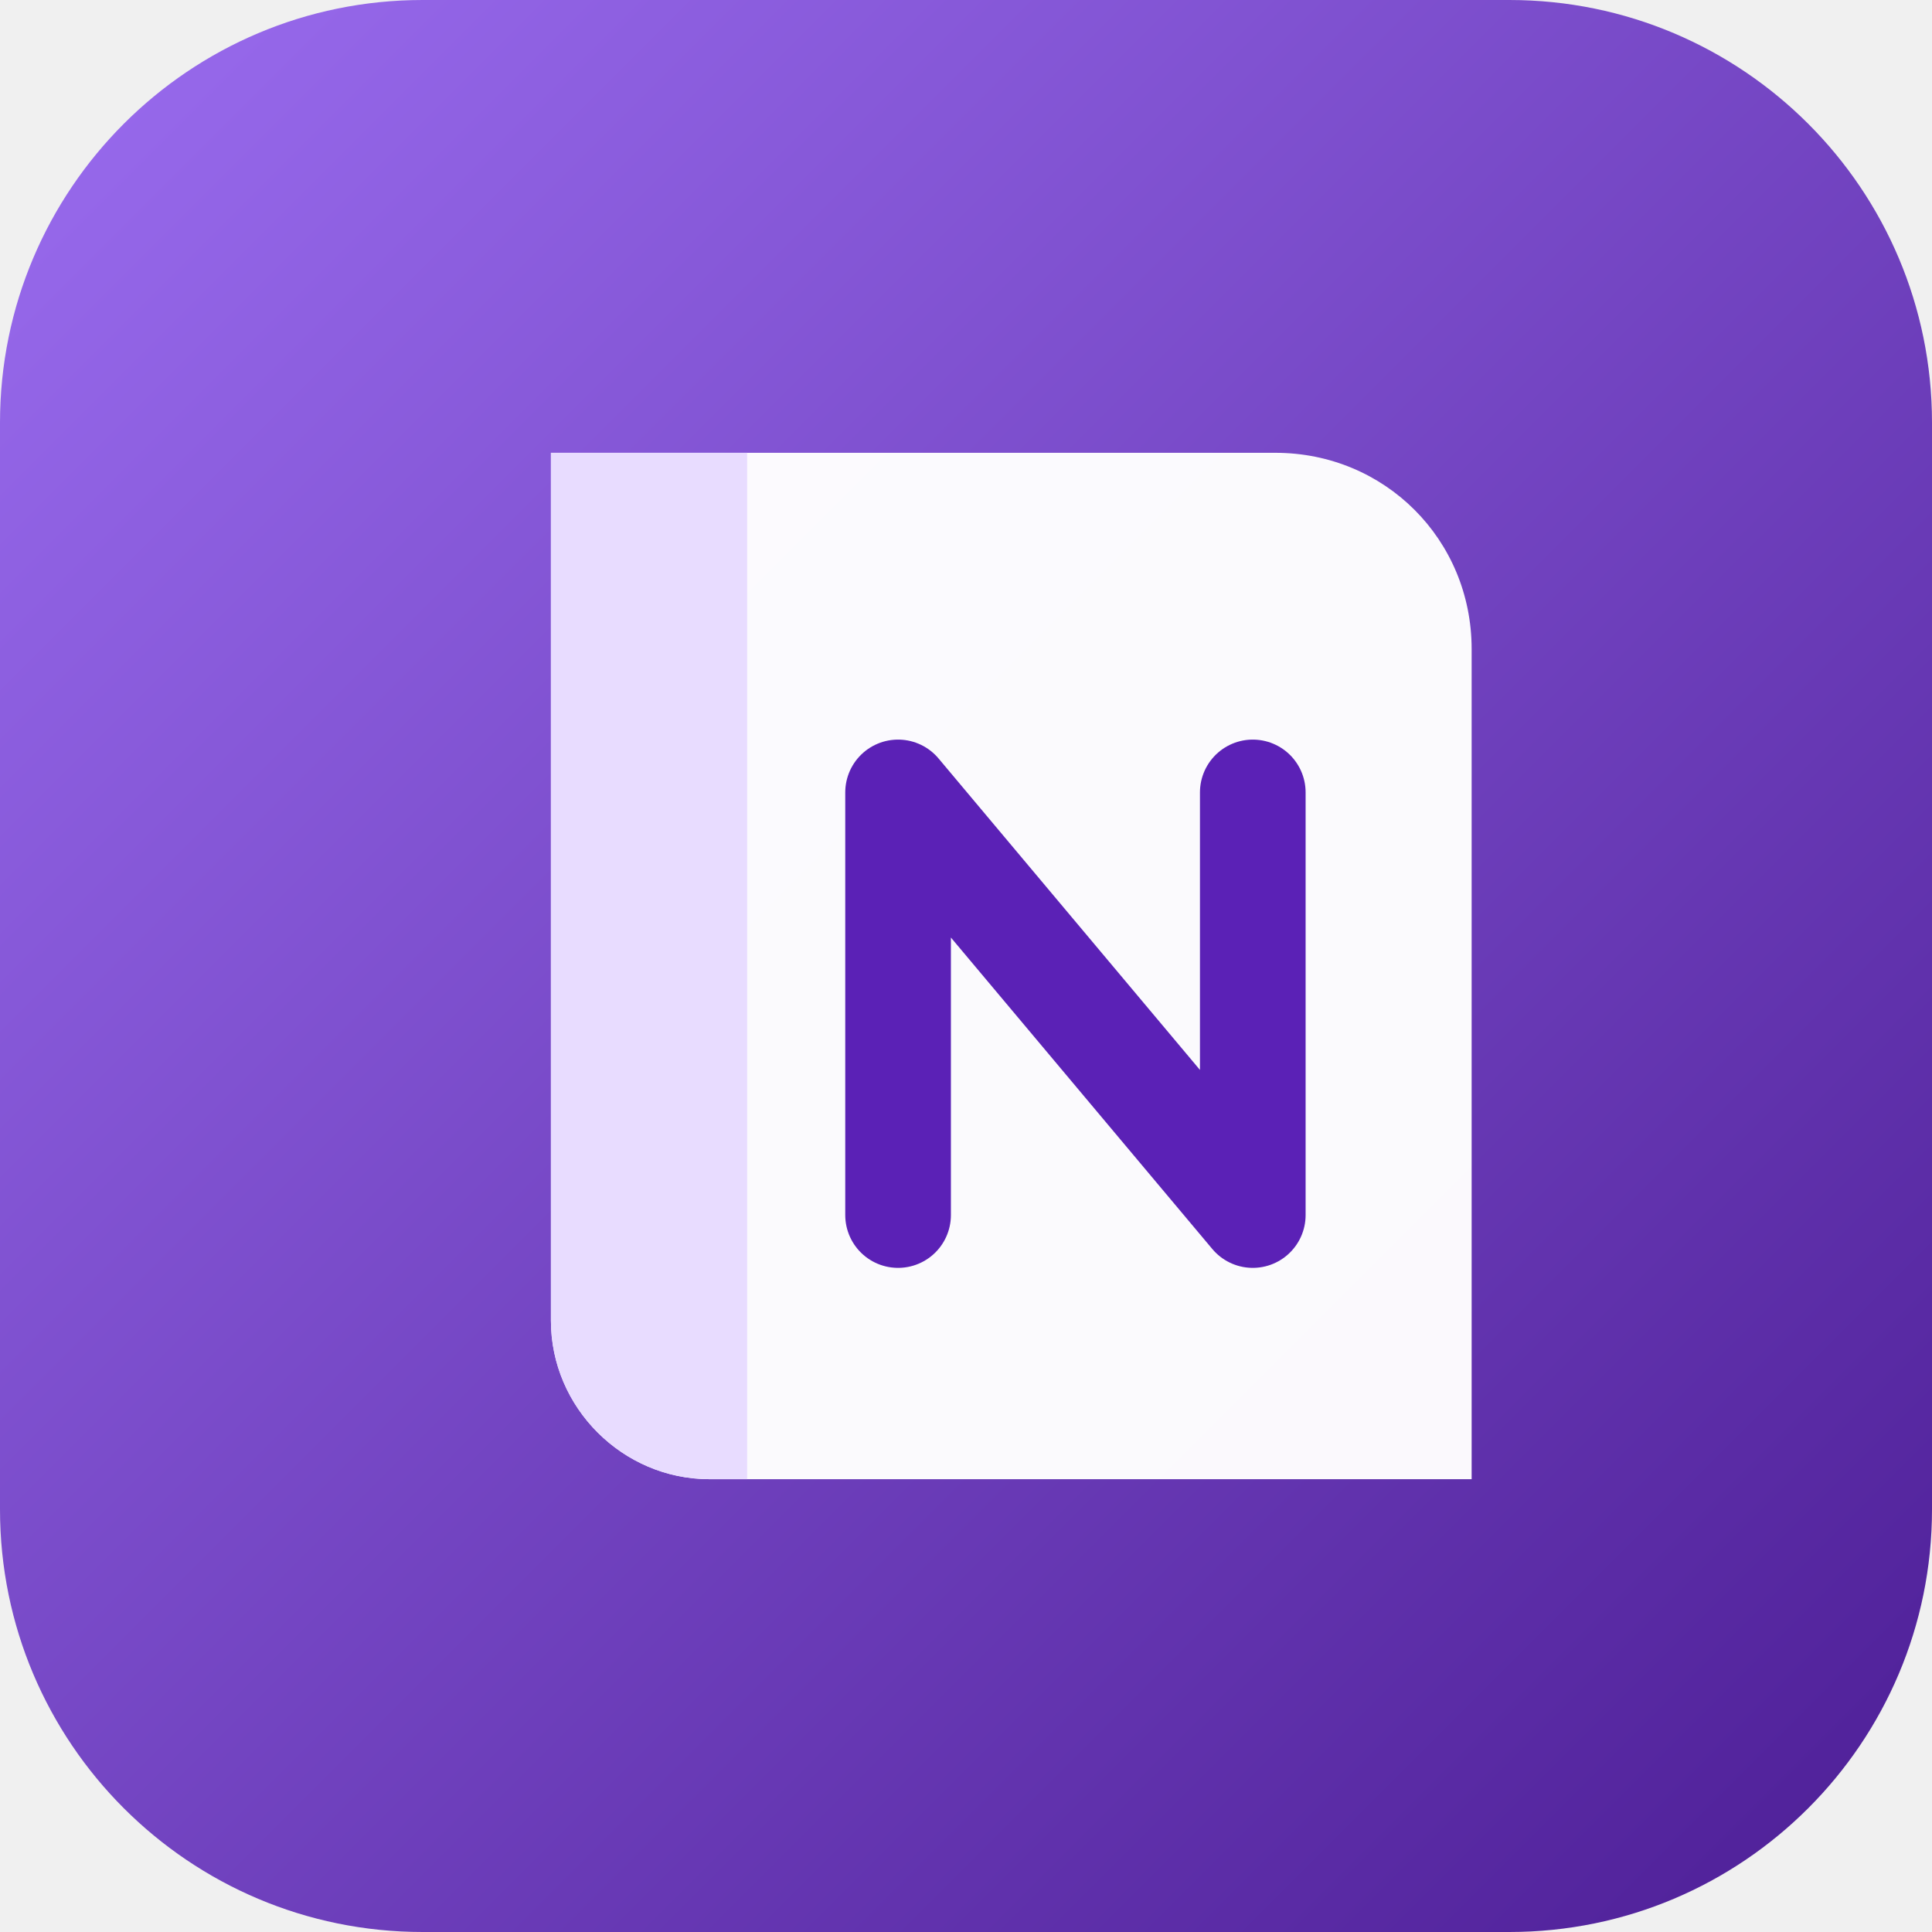
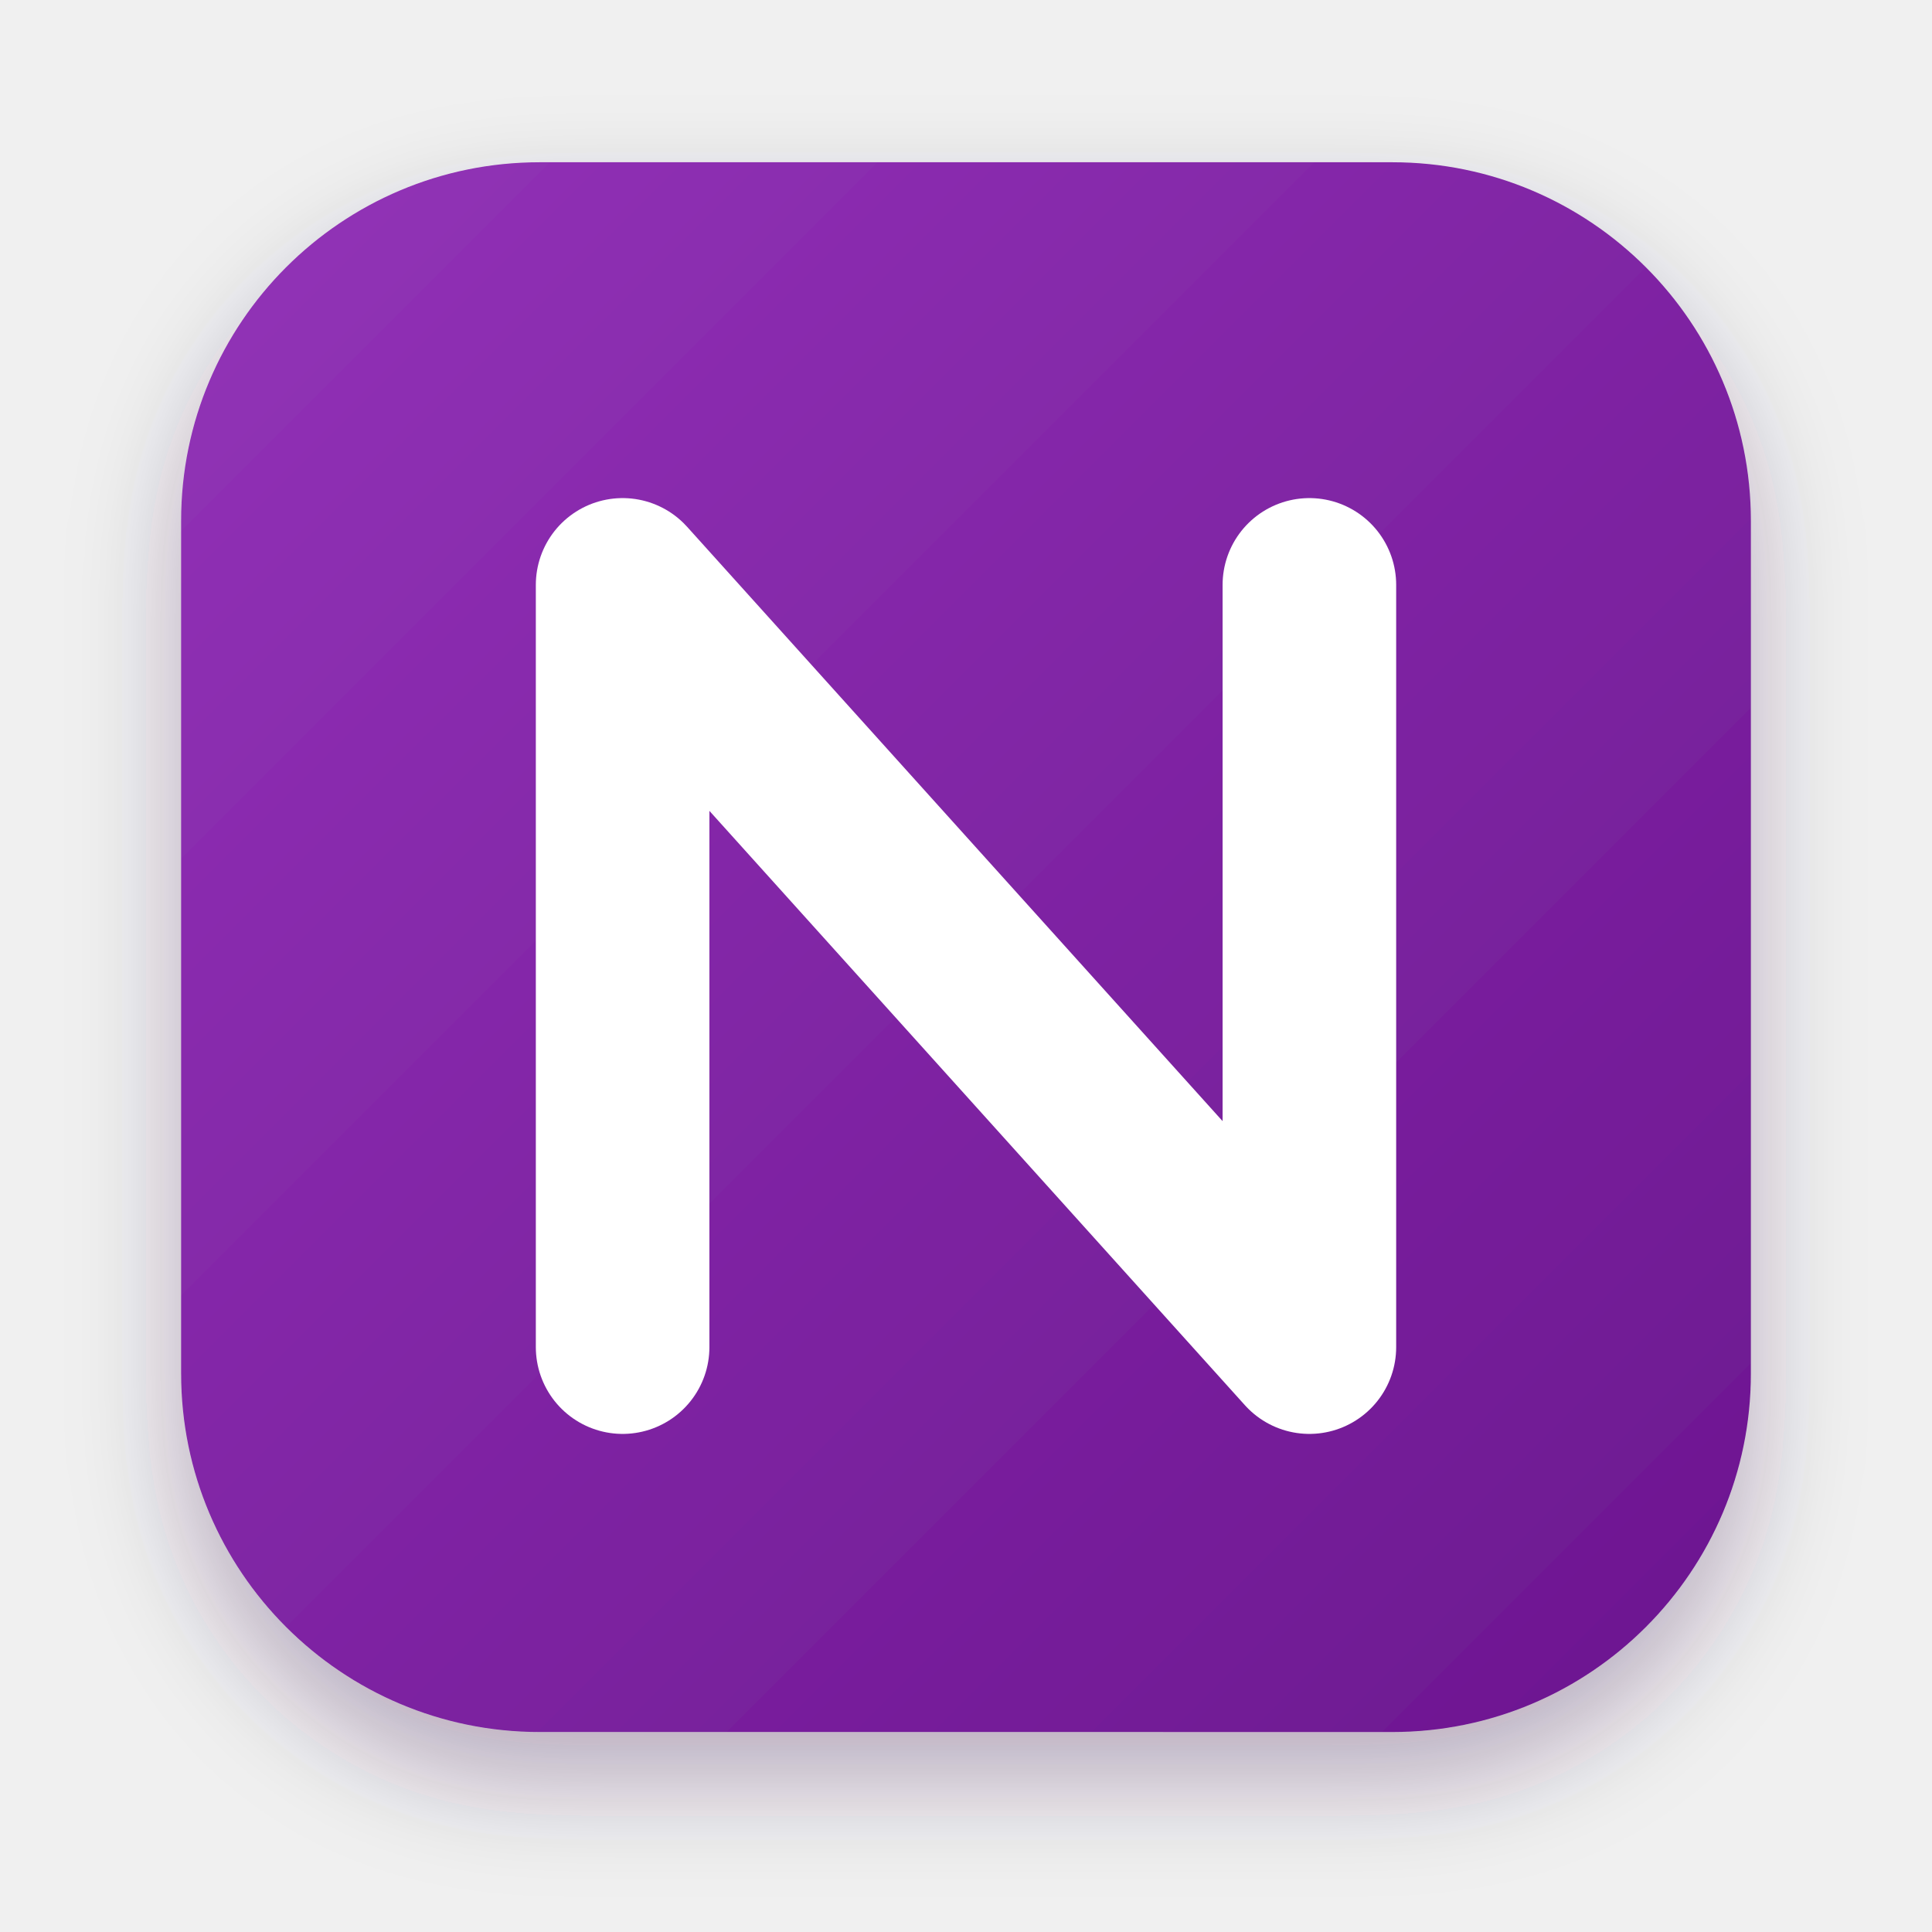
- <svg xmlns="http://www.w3.org/2000/svg" viewBox="0 0 512 512" role="img" aria-label="Notebook">
+ <svg xmlns="http://www.w3.org/2000/svg" viewBox="0 0 1024 1024" role="img" aria-label="Notebook">
  <defs>
-     <linearGradient id="g" x1="0" y1="0" x2="1" y2="1">
-       <stop stop-color="#9b6df0" />
-       <stop offset="1" stop-color="#4c1d95" />
+     <linearGradient id="notebook-purple" x1="0" y1="0" x2="1" y2="1">
+       <stop stop-color="#9333b8" />
+       <stop offset="1" stop-color="#6b168f" />
    </linearGradient>
+     <filter id="notebook-shadow" x="-20%" y="-20%" width="140%" height="150%">
+       <feDropShadow dx="0" dy="26" stdDeviation="28" flood-color="#351044" flood-opacity=".28" />
+     </filter>
  </defs>
-   <rect width="512" height="512" rx="112" fill="url(#g)" />
-   <path d="M146 120h192c29 0 52 23 52 52v220H188c-23 0-42-19-42-42V120Z" fill="#fff" opacity=".97" />
-   <path d="M146 120h52v272h-10c-23 0-42-19-42-42V120Z" fill="#e8dcff" />
-   <path d="M238 210v112m0-112 94 112V210" fill="none" stroke="#5b21b6" stroke-width="28" stroke-linecap="round" stroke-linejoin="round" />
+   <rect x="96" y="86" width="832" height="832" rx="190" fill="url(#notebook-purple)" filter="url(#notebook-shadow)" />
+   <path d="M330 714V310L694 714V310" fill="none" stroke="#fff" stroke-width="92" stroke-linecap="round" stroke-linejoin="round" />
</svg>
